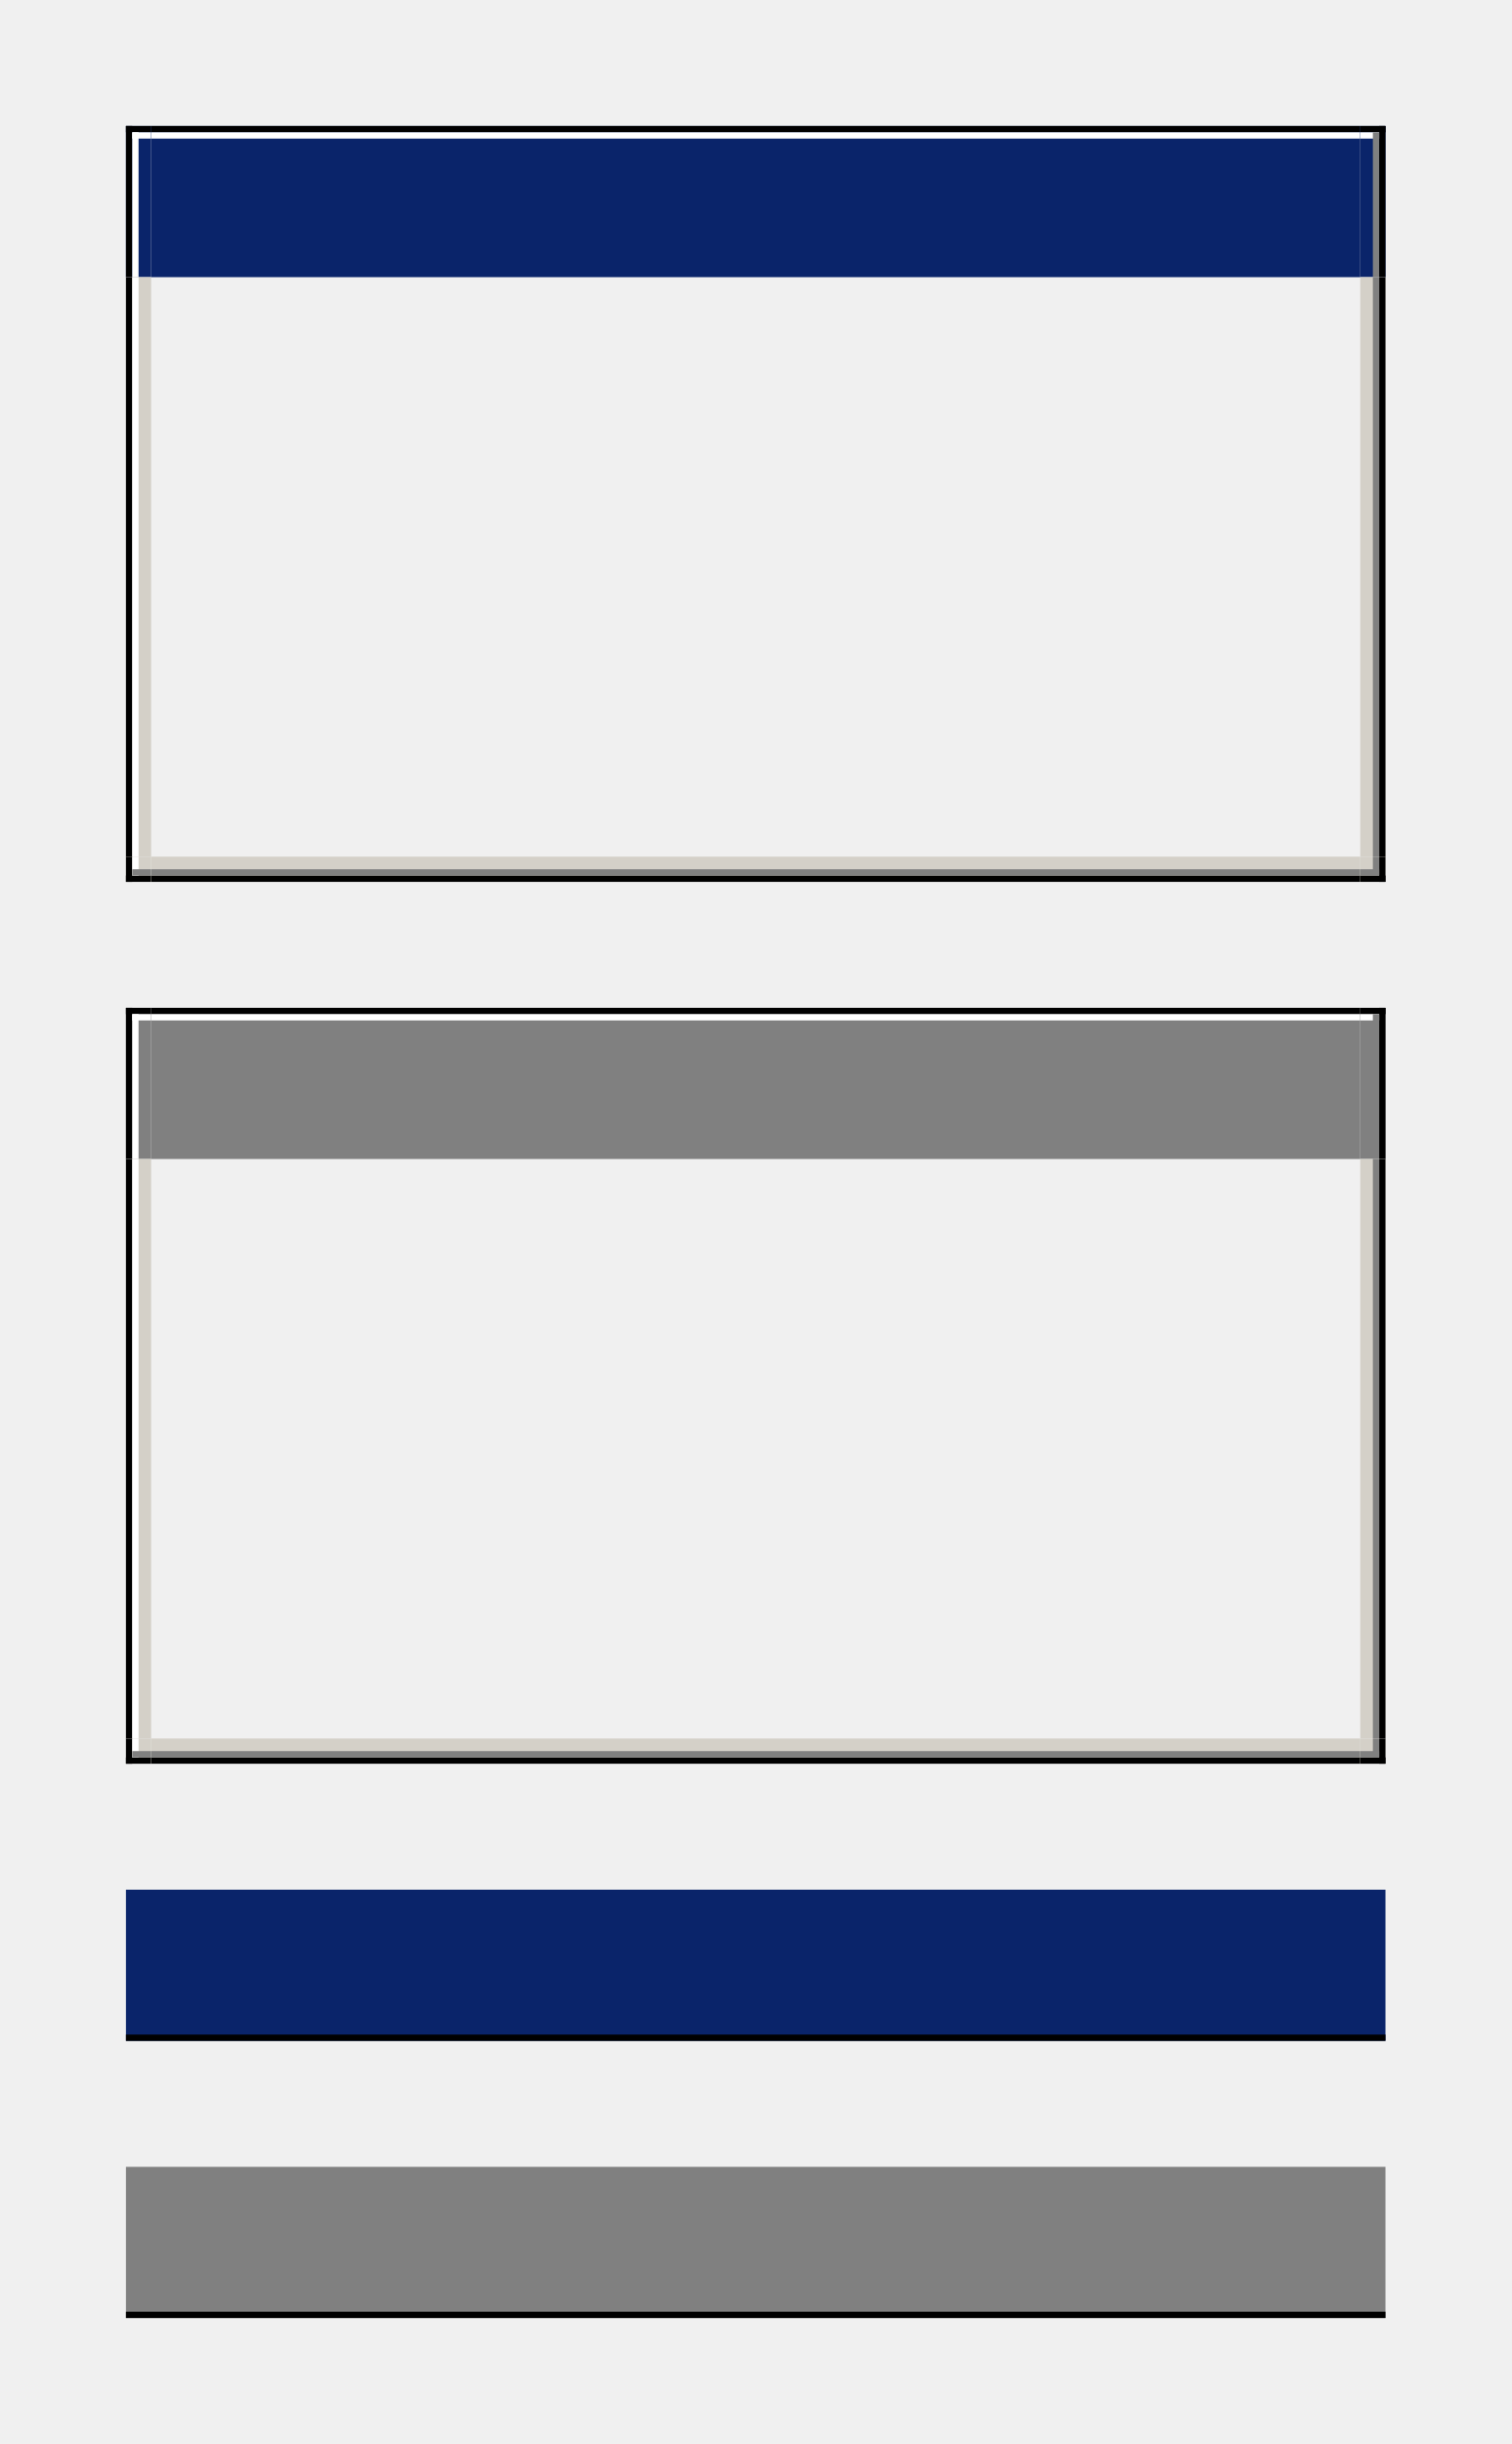
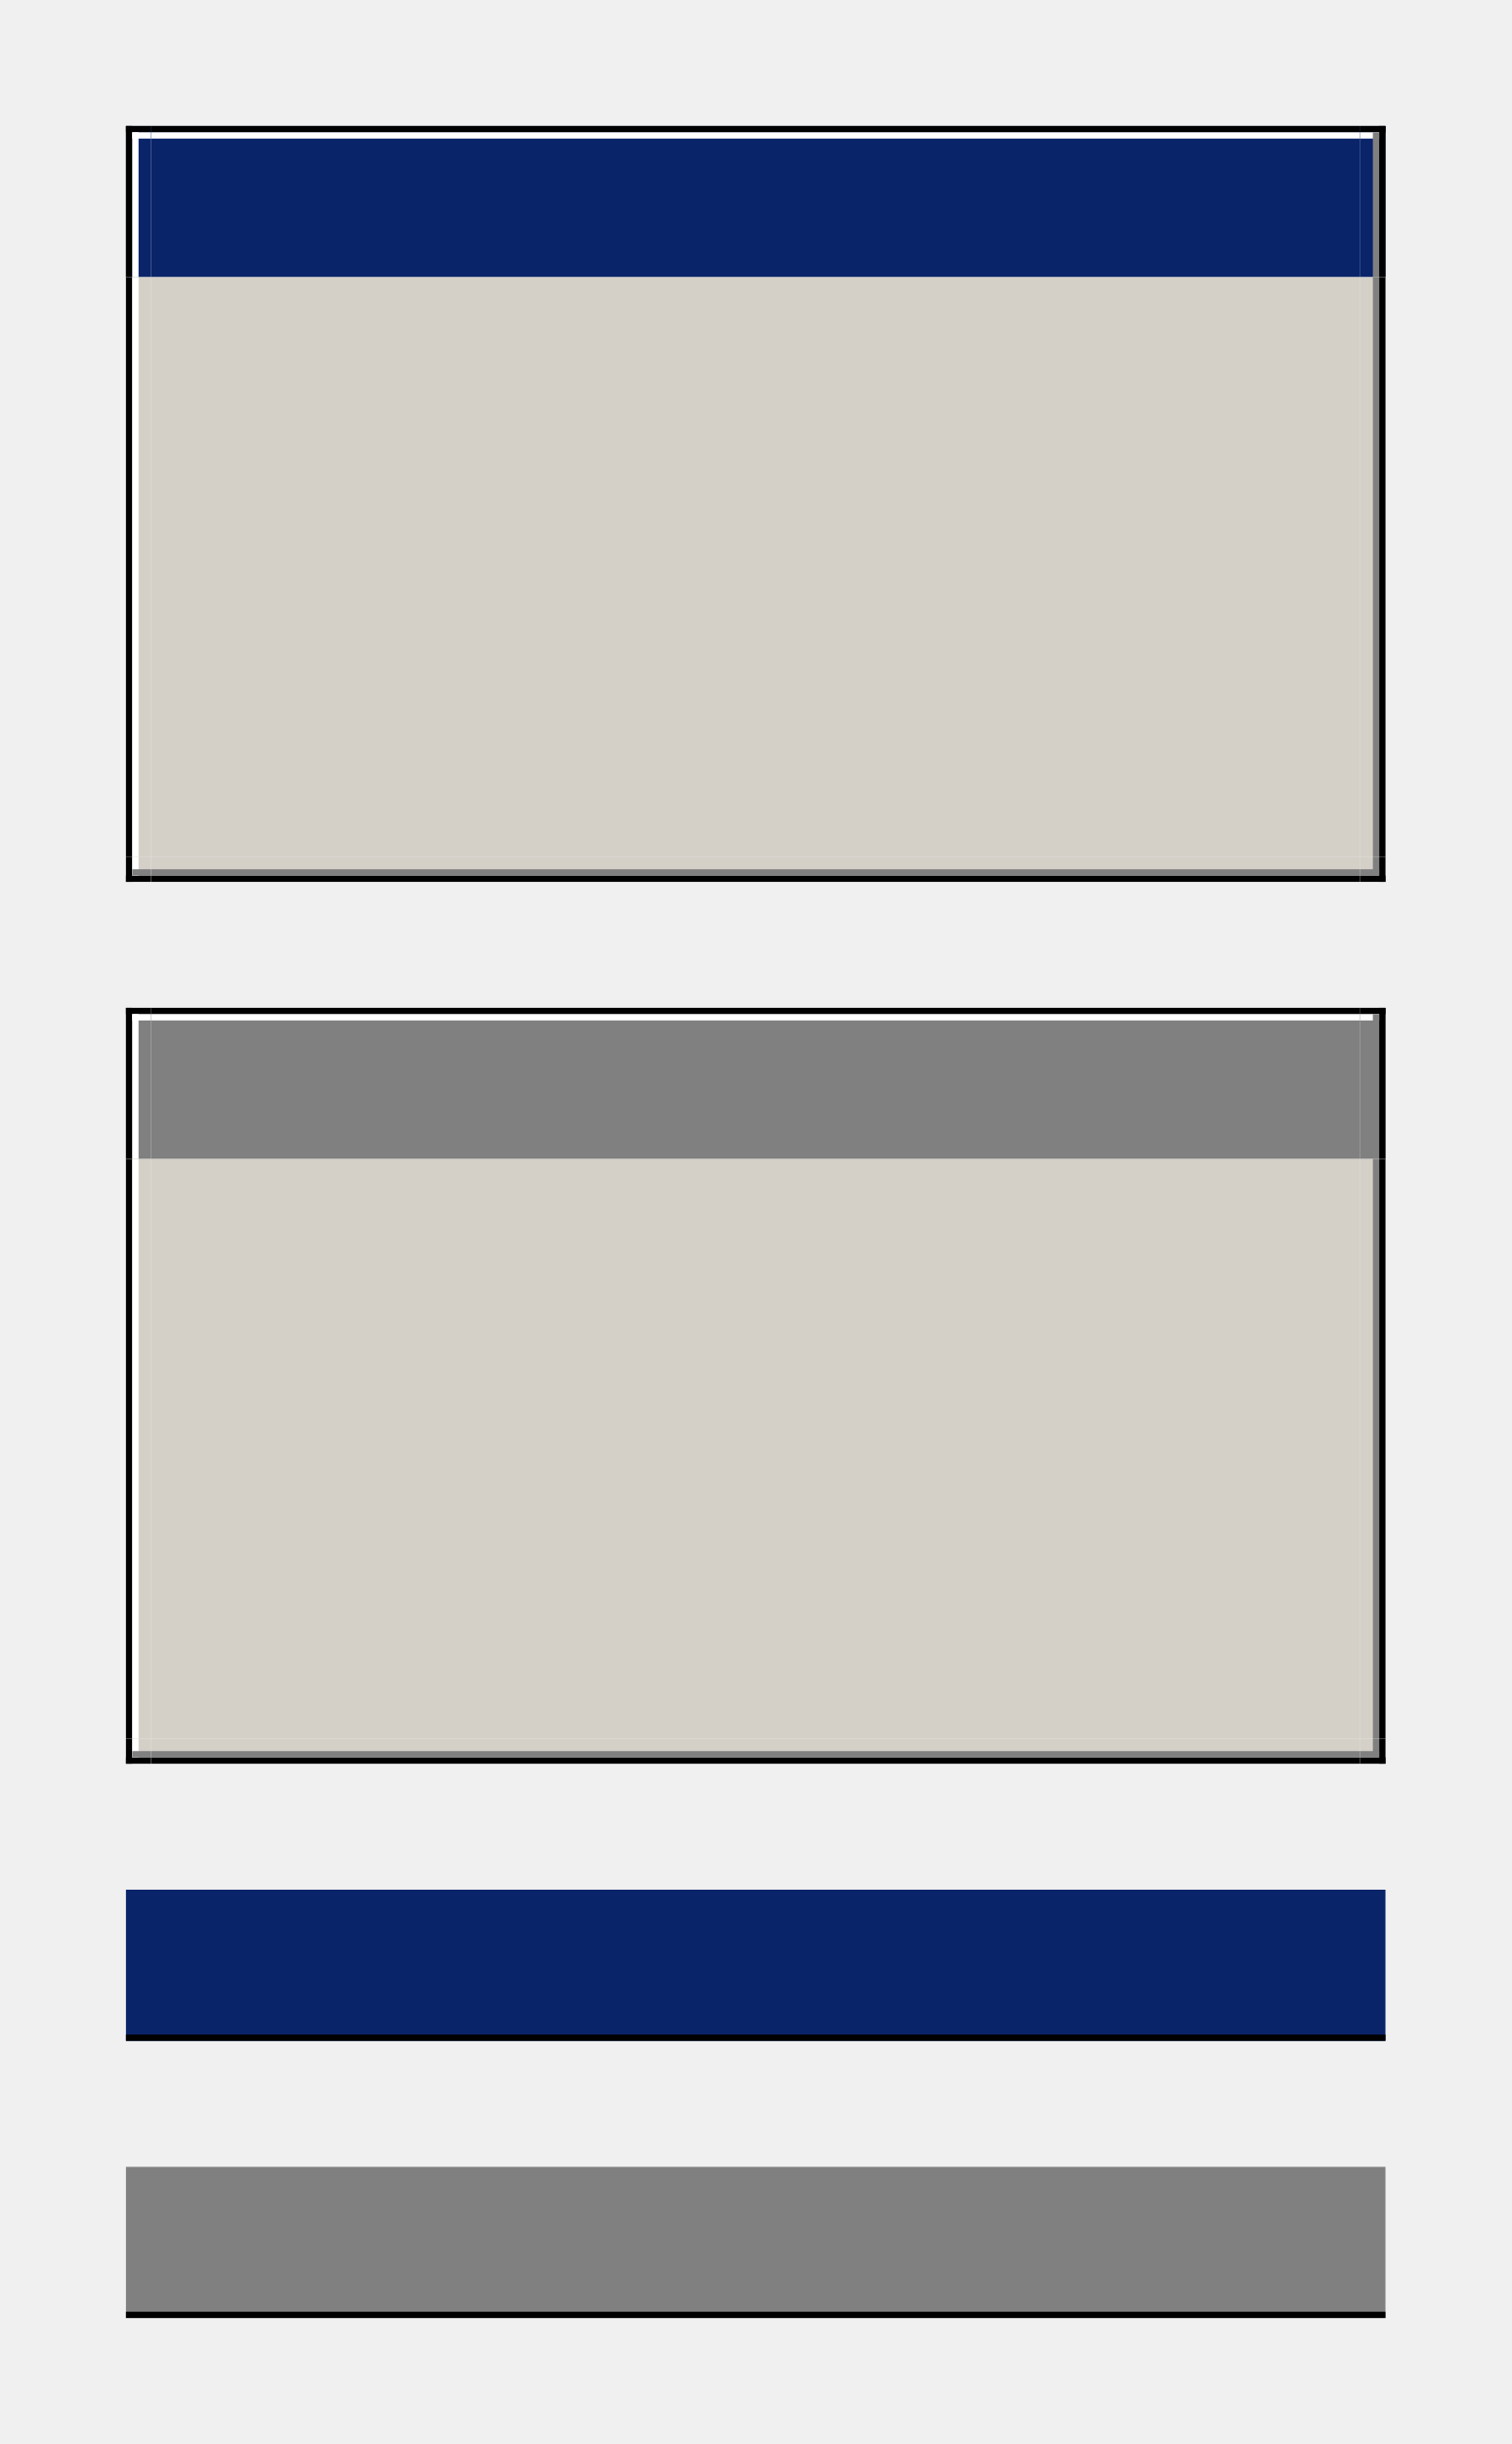
<svg xmlns="http://www.w3.org/2000/svg" width="240" height="388" viewBox="0 0 240 388">
  <g id="decoration-topleft">
    <rect x="20" y="20" width="4" height="24" fill="#0a246a" />
    <rect x="20" y="20" width="4" height="1" fill="#000000" />
    <rect x="20" y="20" width="1" height="24" fill="#000000" />
    <rect x="21" y="21" width="3" height="1" fill="#ffffff" />
    <rect x="21" y="21" width="1" height="23" fill="#ffffff" />
  </g>
  <g id="decoration-top">
    <rect x="24" y="20" width="192" height="24" fill="#0a246a" />
    <rect x="24" y="20" width="192" height="1" fill="#000000" />
    <rect x="24" y="21" width="192" height="1" fill="#ffffff" />
  </g>
  <g id="decoration-topright">
    <rect x="216" y="20" width="4" height="24" fill="#0a246a" />
    <rect x="216" y="20" width="4" height="1" fill="#000000" />
    <rect x="219" y="20" width="1" height="24" fill="#000000" />
    <rect x="216" y="21" width="3" height="1" fill="#ffffff" />
    <rect x="218" y="21" width="1" height="23" fill="#808080" />
  </g>
  <g id="decoration-left">
    <rect x="20" y="44" width="4" height="92" fill="#d4d0c8" />
    <rect x="20" y="44" width="1" height="92" fill="#000000" />
    <rect x="21" y="44" width="1" height="92" fill="#ffffff" />
  </g>
  <g id="decoration-center">
-     <rect x="24" y="44" width="192" height="92" fill="none" />
+     <rect x="24" y="44" width="192" height="92" fill="#d4d0c8" />
  </g>
  <g id="decoration-right">
    <rect x="216" y="44" width="4" height="92" fill="#d4d0c8" />
    <rect x="219" y="44" width="1" height="92" fill="#000000" />
    <rect x="218" y="44" width="1" height="92" fill="#808080" />
  </g>
  <g id="decoration-bottomleft">
    <rect x="20" y="136" width="4" height="4" fill="#d4d0c8" />
    <rect x="20" y="139" width="4" height="1" fill="#000000" />
    <rect x="20" y="136" width="1" height="4" fill="#000000" />
    <rect x="21" y="136" width="1" height="3" fill="#ffffff" />
    <rect x="21" y="138" width="3" height="1" fill="#808080" />
  </g>
  <g id="decoration-bottom">
    <rect x="24" y="136" width="192" height="4" fill="#d4d0c8" />
    <rect x="24" y="139" width="192" height="1" fill="#000000" />
    <rect x="24" y="138" width="192" height="1" fill="#808080" />
  </g>
  <g id="decoration-bottomright">
    <rect x="216" y="136" width="4" height="4" fill="#d4d0c8" />
    <rect x="216" y="139" width="4" height="1" fill="#000000" />
    <rect x="219" y="136" width="1" height="4" fill="#000000" />
    <rect x="216" y="138" width="3" height="1" fill="#808080" />
    <rect x="218" y="136" width="1" height="3" fill="#808080" />
  </g>
  <g id="decoration-inactive-topleft">
    <rect x="20" y="160" width="4" height="24" fill="#808080" />
    <rect x="20" y="160" width="4" height="1" fill="#000000" />
    <rect x="20" y="160" width="1" height="24" fill="#000000" />
    <rect x="21" y="161" width="3" height="1" fill="#ffffff" />
    <rect x="21" y="161" width="1" height="23" fill="#ffffff" />
  </g>
  <g id="decoration-inactive-top">
    <rect x="24" y="160" width="192" height="24" fill="#808080" />
    <rect x="24" y="160" width="192" height="1" fill="#000000" />
    <rect x="24" y="161" width="192" height="1" fill="#ffffff" />
  </g>
  <g id="decoration-inactive-topright">
    <rect x="216" y="160" width="4" height="24" fill="#808080" />
    <rect x="216" y="160" width="4" height="1" fill="#000000" />
    <rect x="219" y="160" width="1" height="24" fill="#000000" />
    <rect x="216" y="161" width="3" height="1" fill="#ffffff" />
    <rect x="218" y="161" width="1" height="23" fill="#808080" />
  </g>
  <g id="decoration-inactive-left">
    <rect x="20" y="184" width="4" height="92" fill="#d4d0c8" />
    <rect x="20" y="184" width="1" height="92" fill="#000000" />
    <rect x="21" y="184" width="1" height="92" fill="#ffffff" />
  </g>
  <g id="decoration-inactive-center">
-     <rect x="24" y="184" width="192" height="92" fill="none" />
+     <rect x="24" y="184" width="192" height="92" fill="#d4d0c8" />
  </g>
  <g id="decoration-inactive-right">
    <rect x="216" y="184" width="4" height="92" fill="#d4d0c8" />
    <rect x="219" y="184" width="1" height="92" fill="#000000" />
    <rect x="218" y="184" width="1" height="92" fill="#808080" />
  </g>
  <g id="decoration-inactive-bottomleft">
    <rect x="20" y="276" width="4" height="4" fill="#d4d0c8" />
    <rect x="20" y="279" width="4" height="1" fill="#000000" />
    <rect x="20" y="276" width="1" height="4" fill="#000000" />
    <rect x="21" y="276" width="1" height="3" fill="#ffffff" />
    <rect x="21" y="278" width="3" height="1" fill="#808080" />
  </g>
  <g id="decoration-inactive-bottom">
    <rect x="24" y="276" width="192" height="4" fill="#d4d0c8" />
    <rect x="24" y="279" width="192" height="1" fill="#000000" />
    <rect x="24" y="278" width="192" height="1" fill="#808080" />
  </g>
  <g id="decoration-inactive-bottomright">
    <rect x="216" y="276" width="4" height="4" fill="#d4d0c8" />
    <rect x="216" y="279" width="4" height="1" fill="#000000" />
    <rect x="219" y="276" width="1" height="4" fill="#000000" />
    <rect x="216" y="278" width="3" height="1" fill="#808080" />
    <rect x="218" y="276" width="1" height="3" fill="#808080" />
  </g>
  <g id="decoration-maximized-center">
    <rect x="20" y="300" width="200" height="24" fill="#0a246a" />
    <rect x="20" y="323" width="200" height="1" fill="#000000" />
  </g>
  <g id="decoration-maximized-inactive-center">
    <rect x="20" y="344" width="200" height="24" fill="#808080" />
    <rect x="20" y="367" width="200" height="1" fill="#000000" />
  </g>
</svg>
